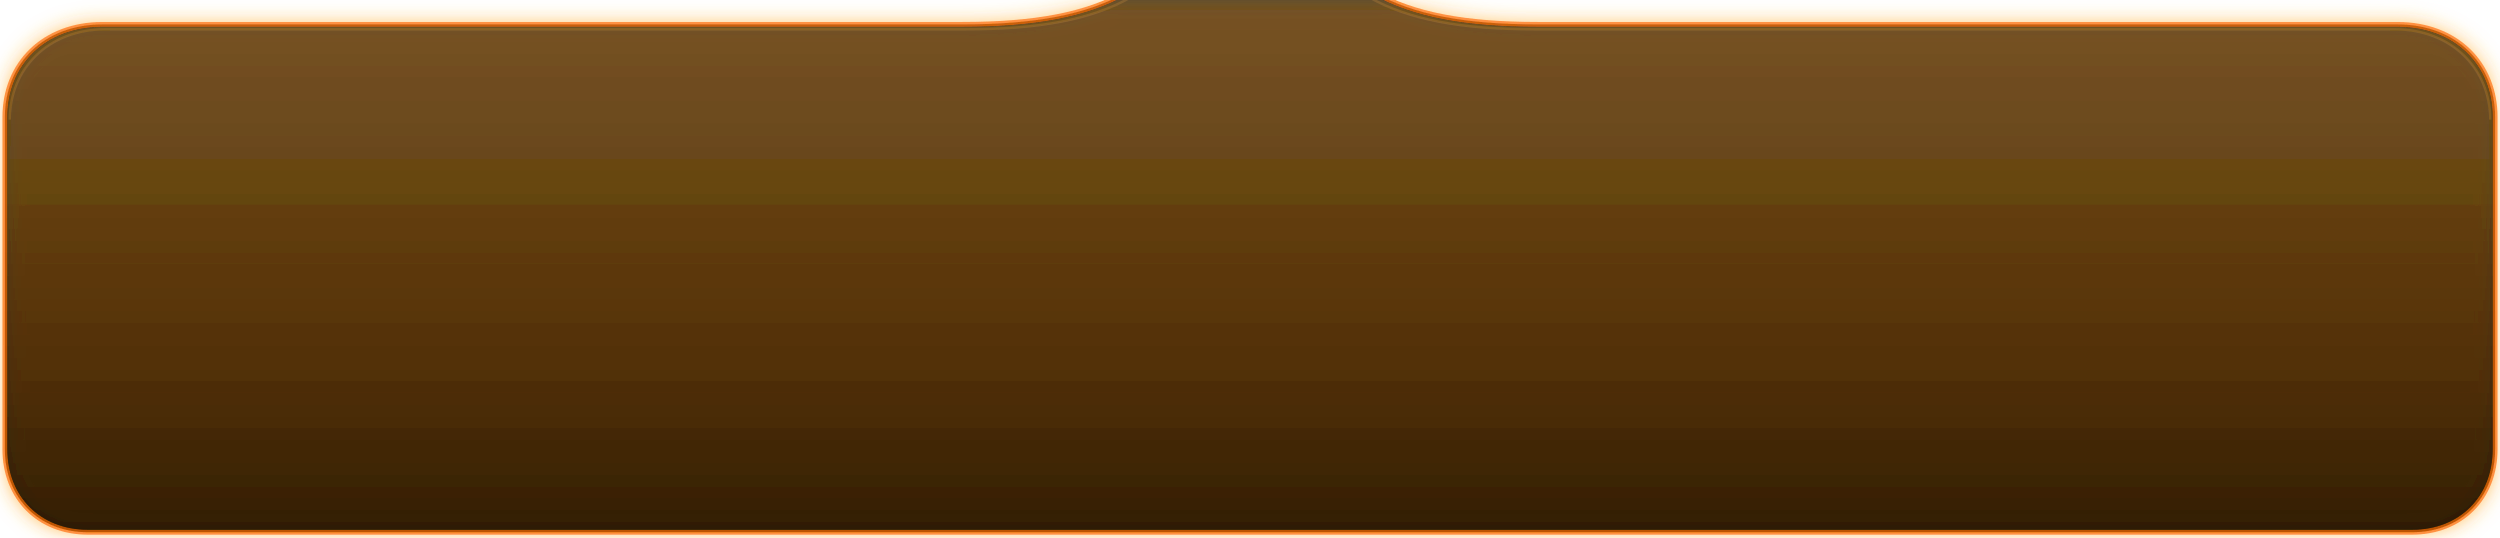
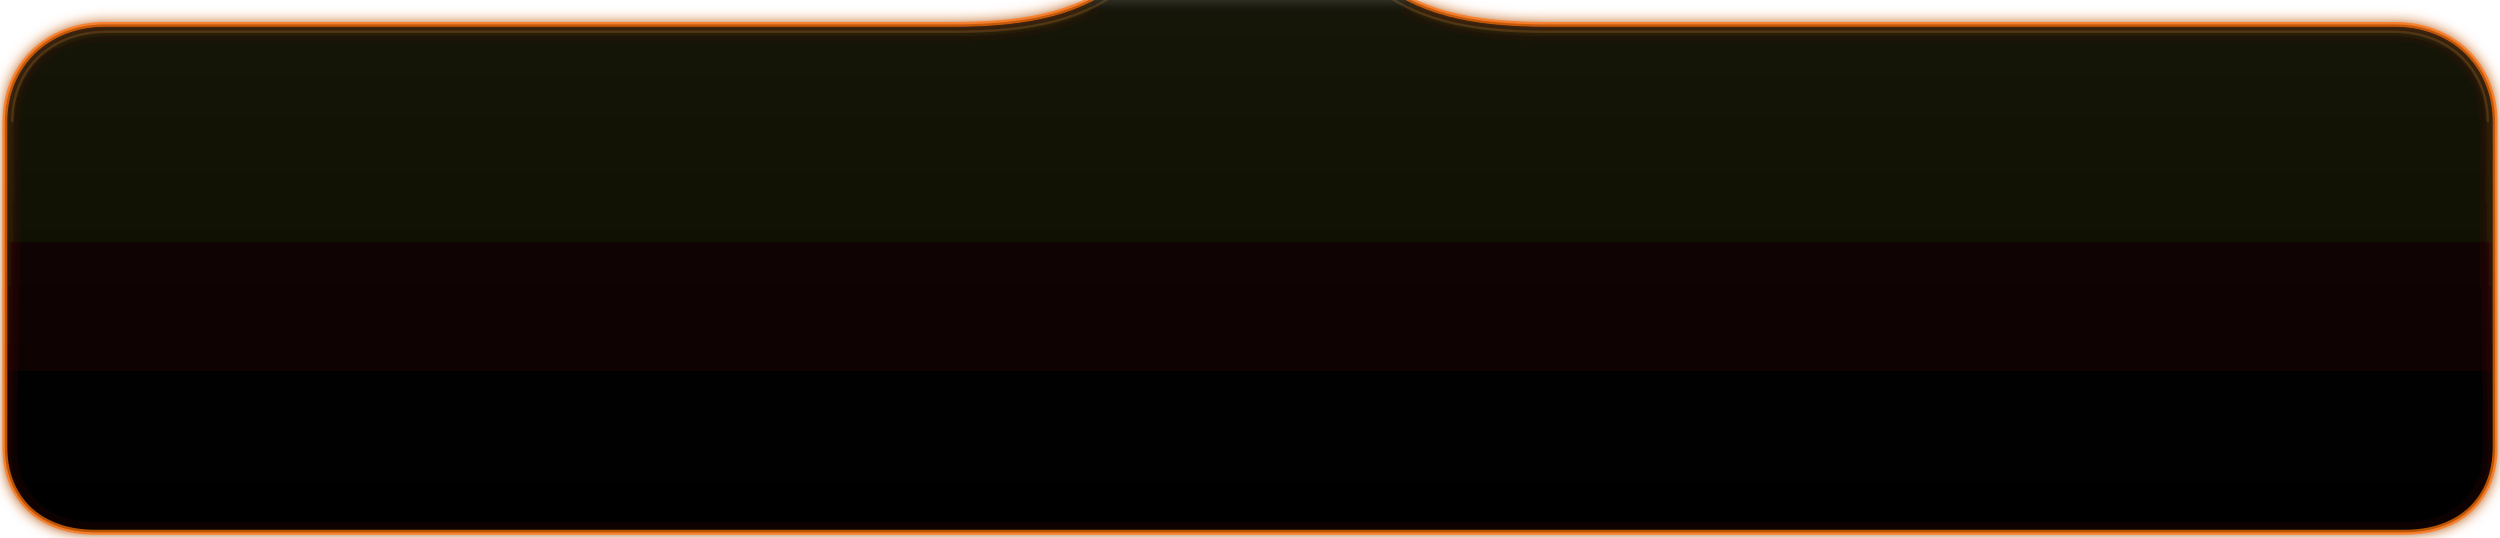
<svg xmlns="http://www.w3.org/2000/svg" width="1024" height="220" viewBox="0 0 1024 220" fill="none">
  <defs>
    <linearGradient id="surface" x1="512" y1="0" x2="512" y2="220" gradientUnits="userSpaceOnUse">
-       <stop stop-color="#0B0806" stop-opacity="0.78" />
-       <stop offset="1" stop-color="#050403" stop-opacity="0.96" />
+       <stop stop-color="#0B0806" stop-opacity="0.82" />
+       <stop offset="1" stop-color="#050403" stop-opacity="0.97" />
    </linearGradient>
-     <filter id="glow" x="-20%" y="-30%" width="140%" height="160%">
-       <feGaussianBlur stdDeviation="4" result="blur" />
-       <feColorMatrix in="blur" type="matrix" values="1 0 0 0 0.98 0 1 0 0 0.34 0 0 1 0 0.02 0 0 0 0.75 0" />
+     <filter id="edgeGlow" x="-12%" y="-18%" width="124%" height="136%">
+       <feGaussianBlur stdDeviation="2.8" result="blur" />
      <feMerge>
-         <feMergeNode />
+         <feMergeNode in="blur" />
        <feMergeNode in="SourceGraphic" />
      </feMerge>
    </filter>
  </defs>
-   <path d="M2 48 C2 26 18 10 42 10 H394 C424 10 445 6 461 -3 C477 -12 491 -18 512 -18 C533 -18 547 -12 563 -3 C579 6 600 10 630 10 H982 C1006 10 1022 26 1022 48 V184 C1022 204 1008 218 988 218 H36 C16 218 2 204 2 184 Z" fill="url(#surface)" stroke="#FF6F08" stroke-opacity="0.72" stroke-width="2" filter="url(#glow)" />
-   <path d="M4 49 C4 28 20 12 43 12 H395 C426 12 447 8 463 -1 C479 -10 492 -16 512 -16 C532 -16 545 -10 561 -1 C577 8 598 12 629 12 H981 C1004 12 1020 28 1020 49" stroke="#FFB04A" stroke-opacity="0.18" stroke-width="1" fill="none" />
+   <path d="M2 50 C2 27 19 10 43 10 H390 C422 10 444 5 461 -10 C476 -23 492 -30 512 -30 C532 -30 548 -23 563 -10 C580 5 602 10 634 10 H981 C1005 10 1022 27 1022 50 V183 C1022 205 1007 218 985 218 H39 C17 218 2 205 2 183 Z" fill="url(#surface)" stroke="#FF6F08" stroke-opacity="0.72" stroke-width="2" filter="url(#edgeGlow)" />
+   <path d="M5 50 C5 29 20 13 44 13 H391 C423 13 445 8 463 -7 C478 -20 493 -27 512 -27 C531 -27 546 -20 561 -7 C579 8 601 13 633 13 H980 C1004 13 1019 29 1019 50" stroke="#FFB04A" stroke-opacity="0.16" stroke-width="1" fill="none" />
</svg>
